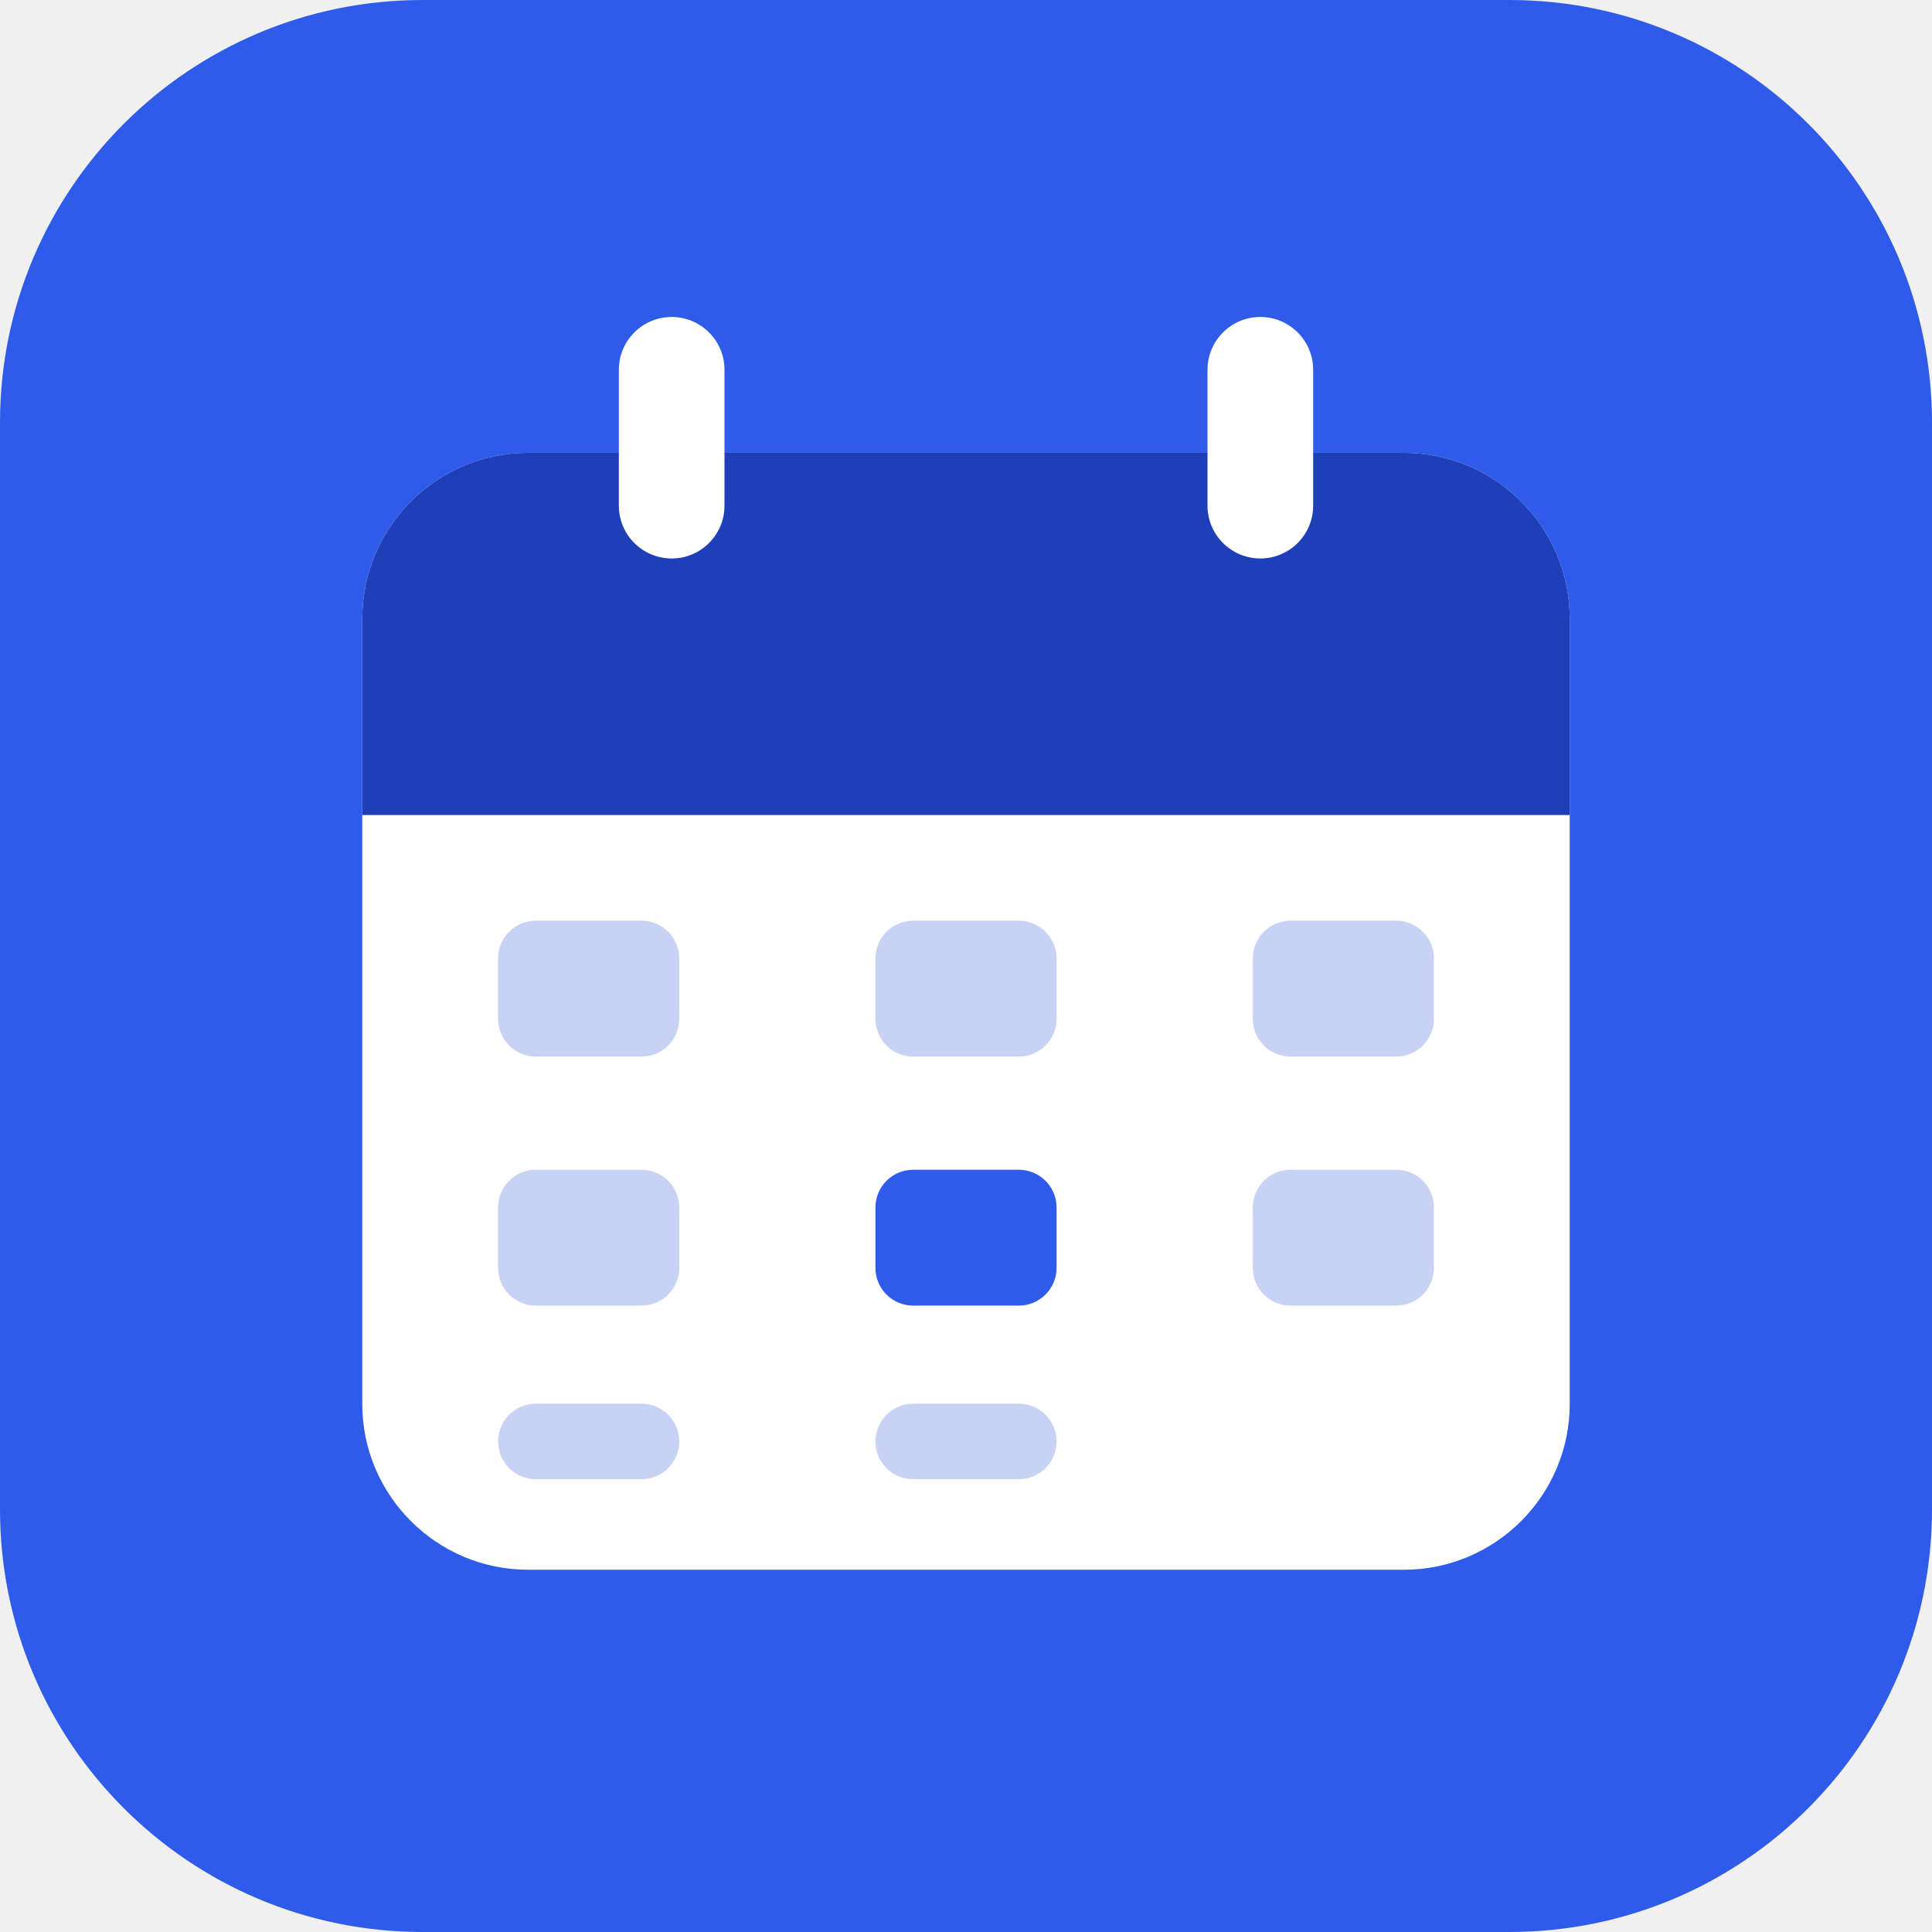
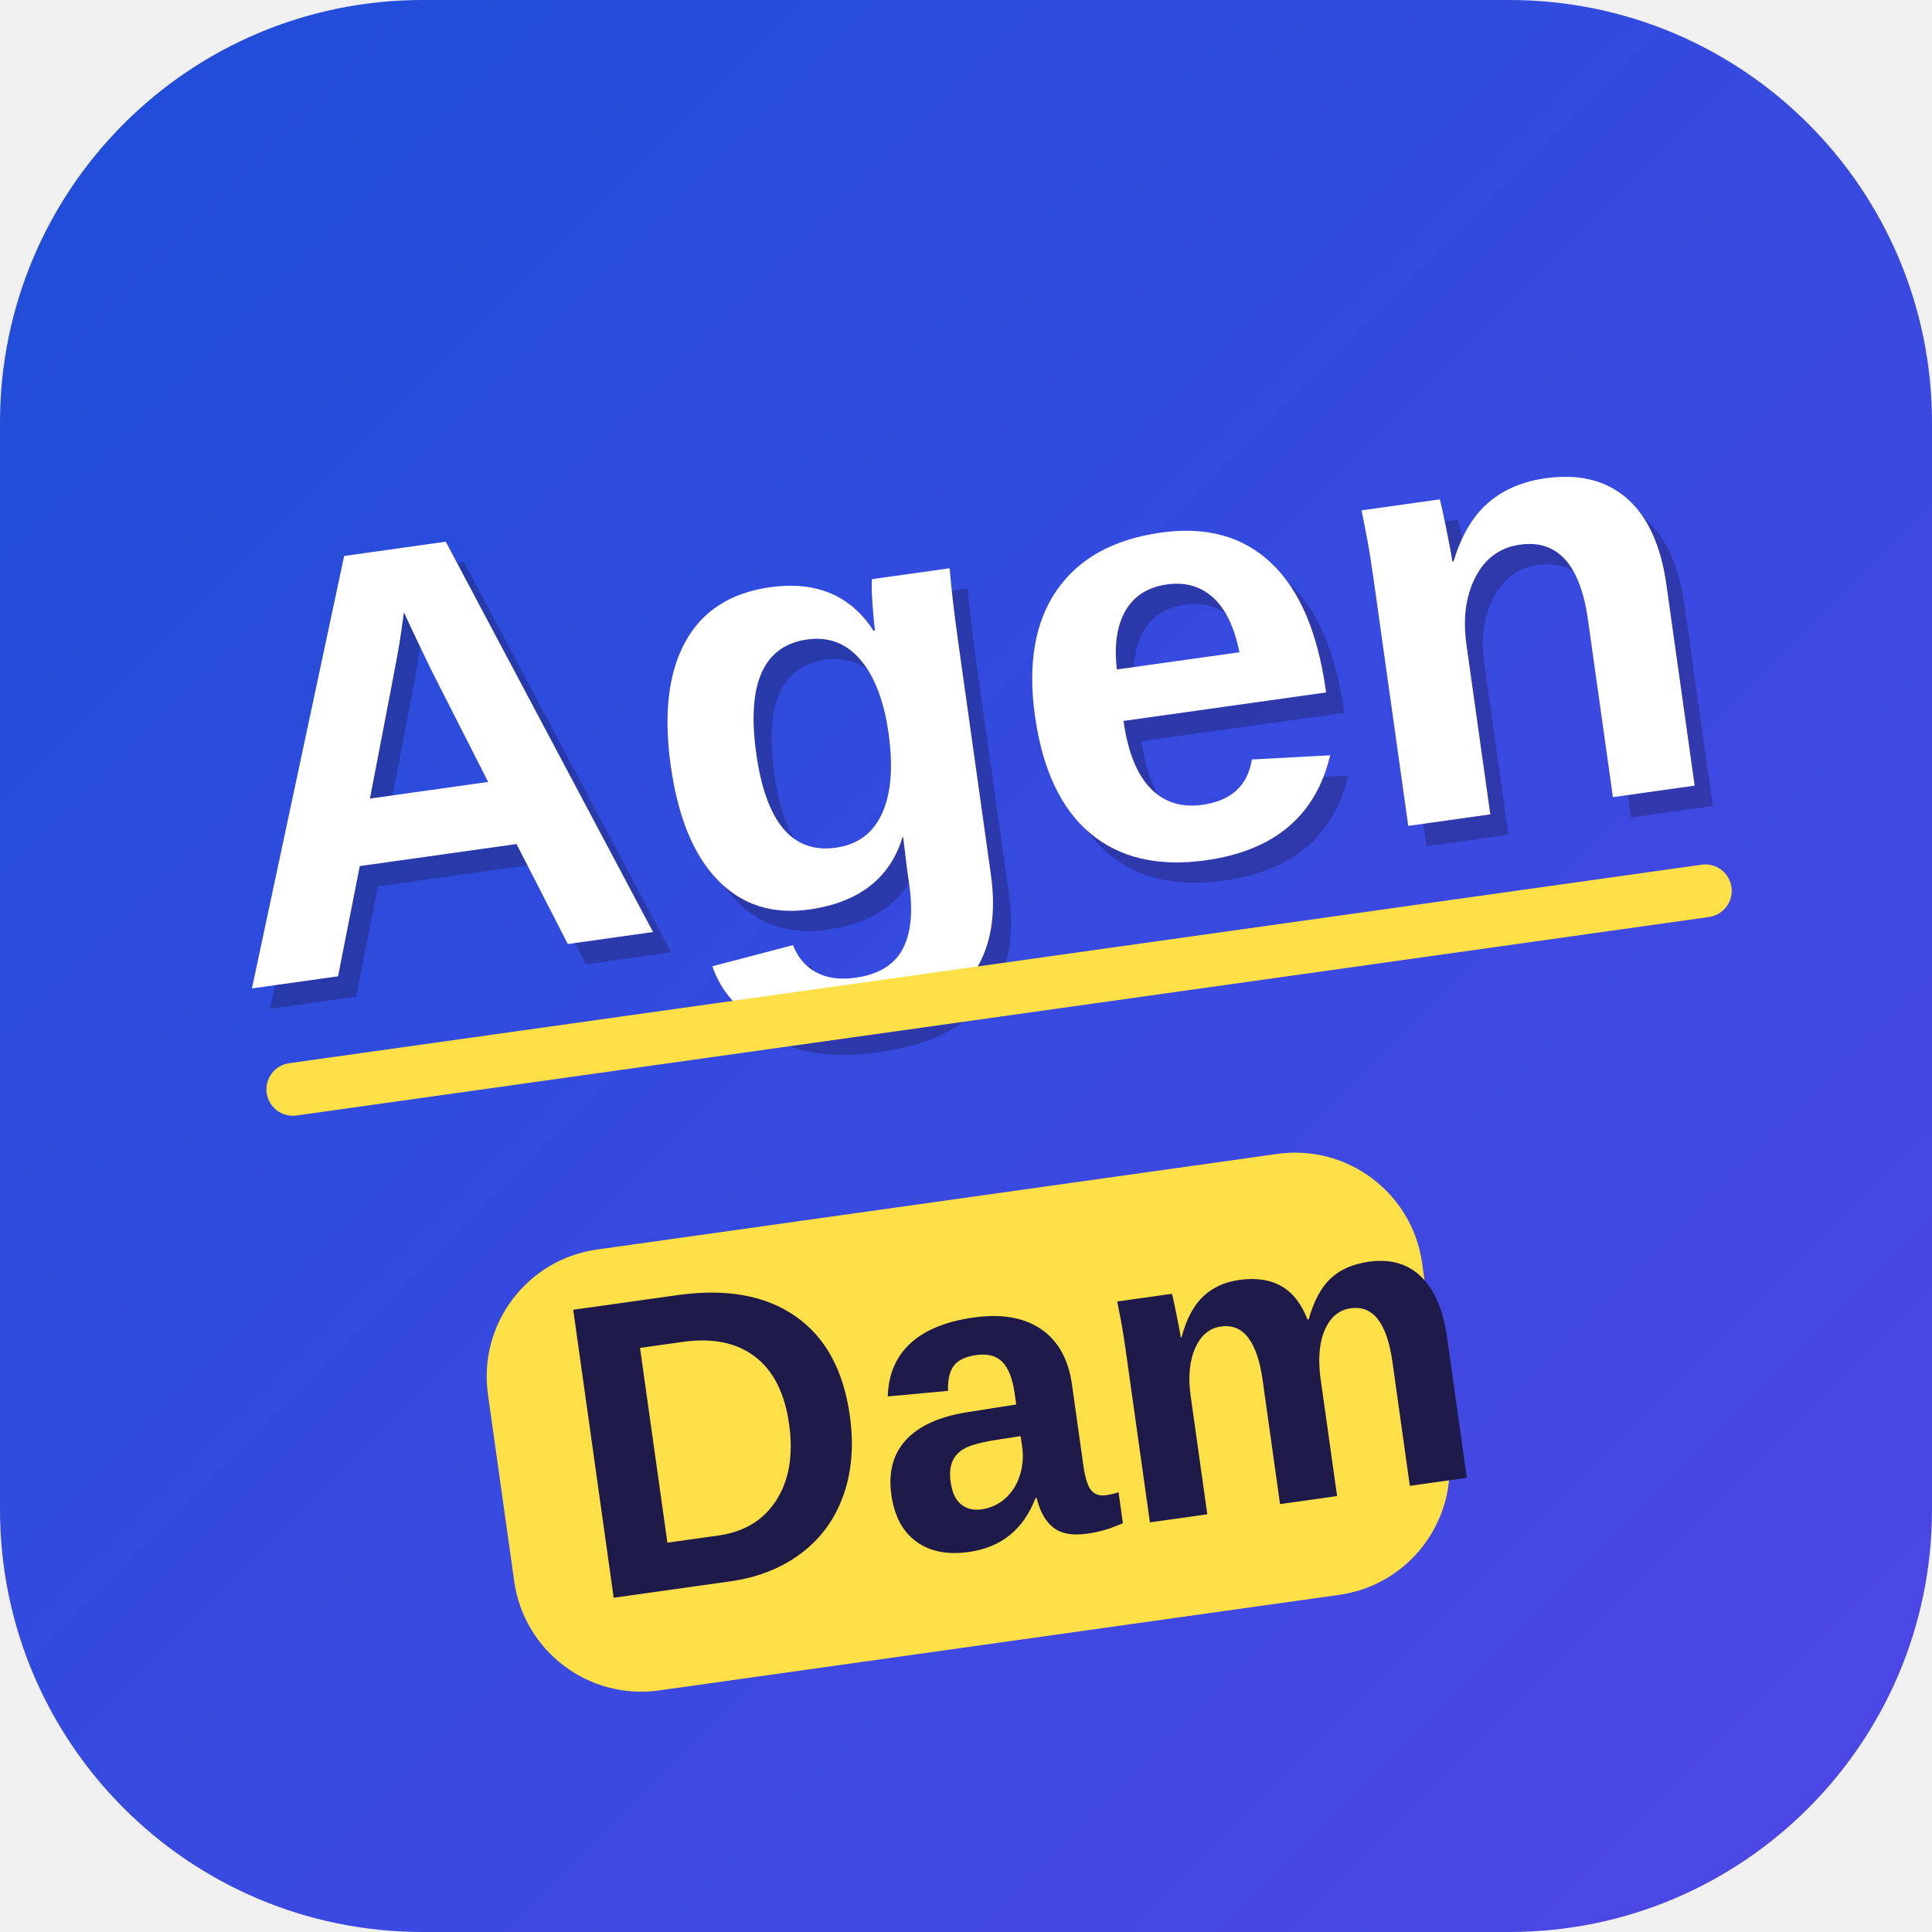
- <svg xmlns="http://www.w3.org/2000/svg" viewBox="0 0 512 512">
-   <rect width="512" height="512" rx="112" fill="#2f5bea" />
-   <rect x="96" y="120" width="320" height="296" rx="44" fill="#ffffff" />
-   <path d="M96 164a44 44 0 0 1 44-44h232a44 44 0 0 1 44 44v52H96z" fill="#1f3fb8" />
-   <rect x="164" y="84" width="28" height="64" rx="14" fill="#ffffff" />
-   <rect x="320" y="84" width="28" height="64" rx="14" fill="#ffffff" />
-   <g fill="#c7d2f4">
-     <rect x="132" y="244" width="48" height="36" rx="10" />
-     <rect x="232" y="244" width="48" height="36" rx="10" />
-     <rect x="332" y="244" width="48" height="36" rx="10" />
-     <rect x="132" y="310" width="48" height="36" rx="10" />
-     <rect x="332" y="310" width="48" height="36" rx="10" />
-     <rect x="132" y="372" width="48" height="20" rx="10" />
-     <rect x="232" y="372" width="48" height="20" rx="10" />
+ <svg xmlns="http://www.w3.org/2000/svg" viewBox="0 0 512 512" width="512" height="512">
+   <defs>
+     <linearGradient id="g" x1="0" y1="0" x2="1" y2="1">
+       <stop offset="0" stop-color="#1d4ed8" />
+       <stop offset="1" stop-color="#4f46e5" />
+     </linearGradient>
+   </defs>
+   <rect width="512" height="512" rx="112" fill="url(#g)" />
+   <g transform="rotate(-8 256 200)">
+     <text x="60" y="241" font-family="Arial Black,Arial,sans-serif" font-weight="900" font-size="160" fill="#1e1b4b" opacity=".35" textLength="400" lengthAdjust="spacingAndGlyphs">Agen</text>
+     <text x="56" y="235" font-family="Arial Black,Arial,sans-serif" font-weight="900" font-size="160" fill="#fff" textLength="400" lengthAdjust="spacingAndGlyphs">Agen</text>
+     <rect x="60" y="256" width="392" height="14" rx="7" fill="#fde047" />
  </g>
-   <rect x="232" y="310" width="48" height="36" rx="10" fill="#2f5bea" />
+   <g transform="rotate(-8 256 380)">
+     <rect x="132" y="318" width="250" height="118" rx="34" fill="#fde047" />
+     <text x="150" y="410" font-family="Arial Black,Arial,sans-serif" font-weight="900" font-size="112" fill="#1e1b4b" textLength="214" lengthAdjust="spacingAndGlyphs">Dam</text>
+   </g>
</svg>
